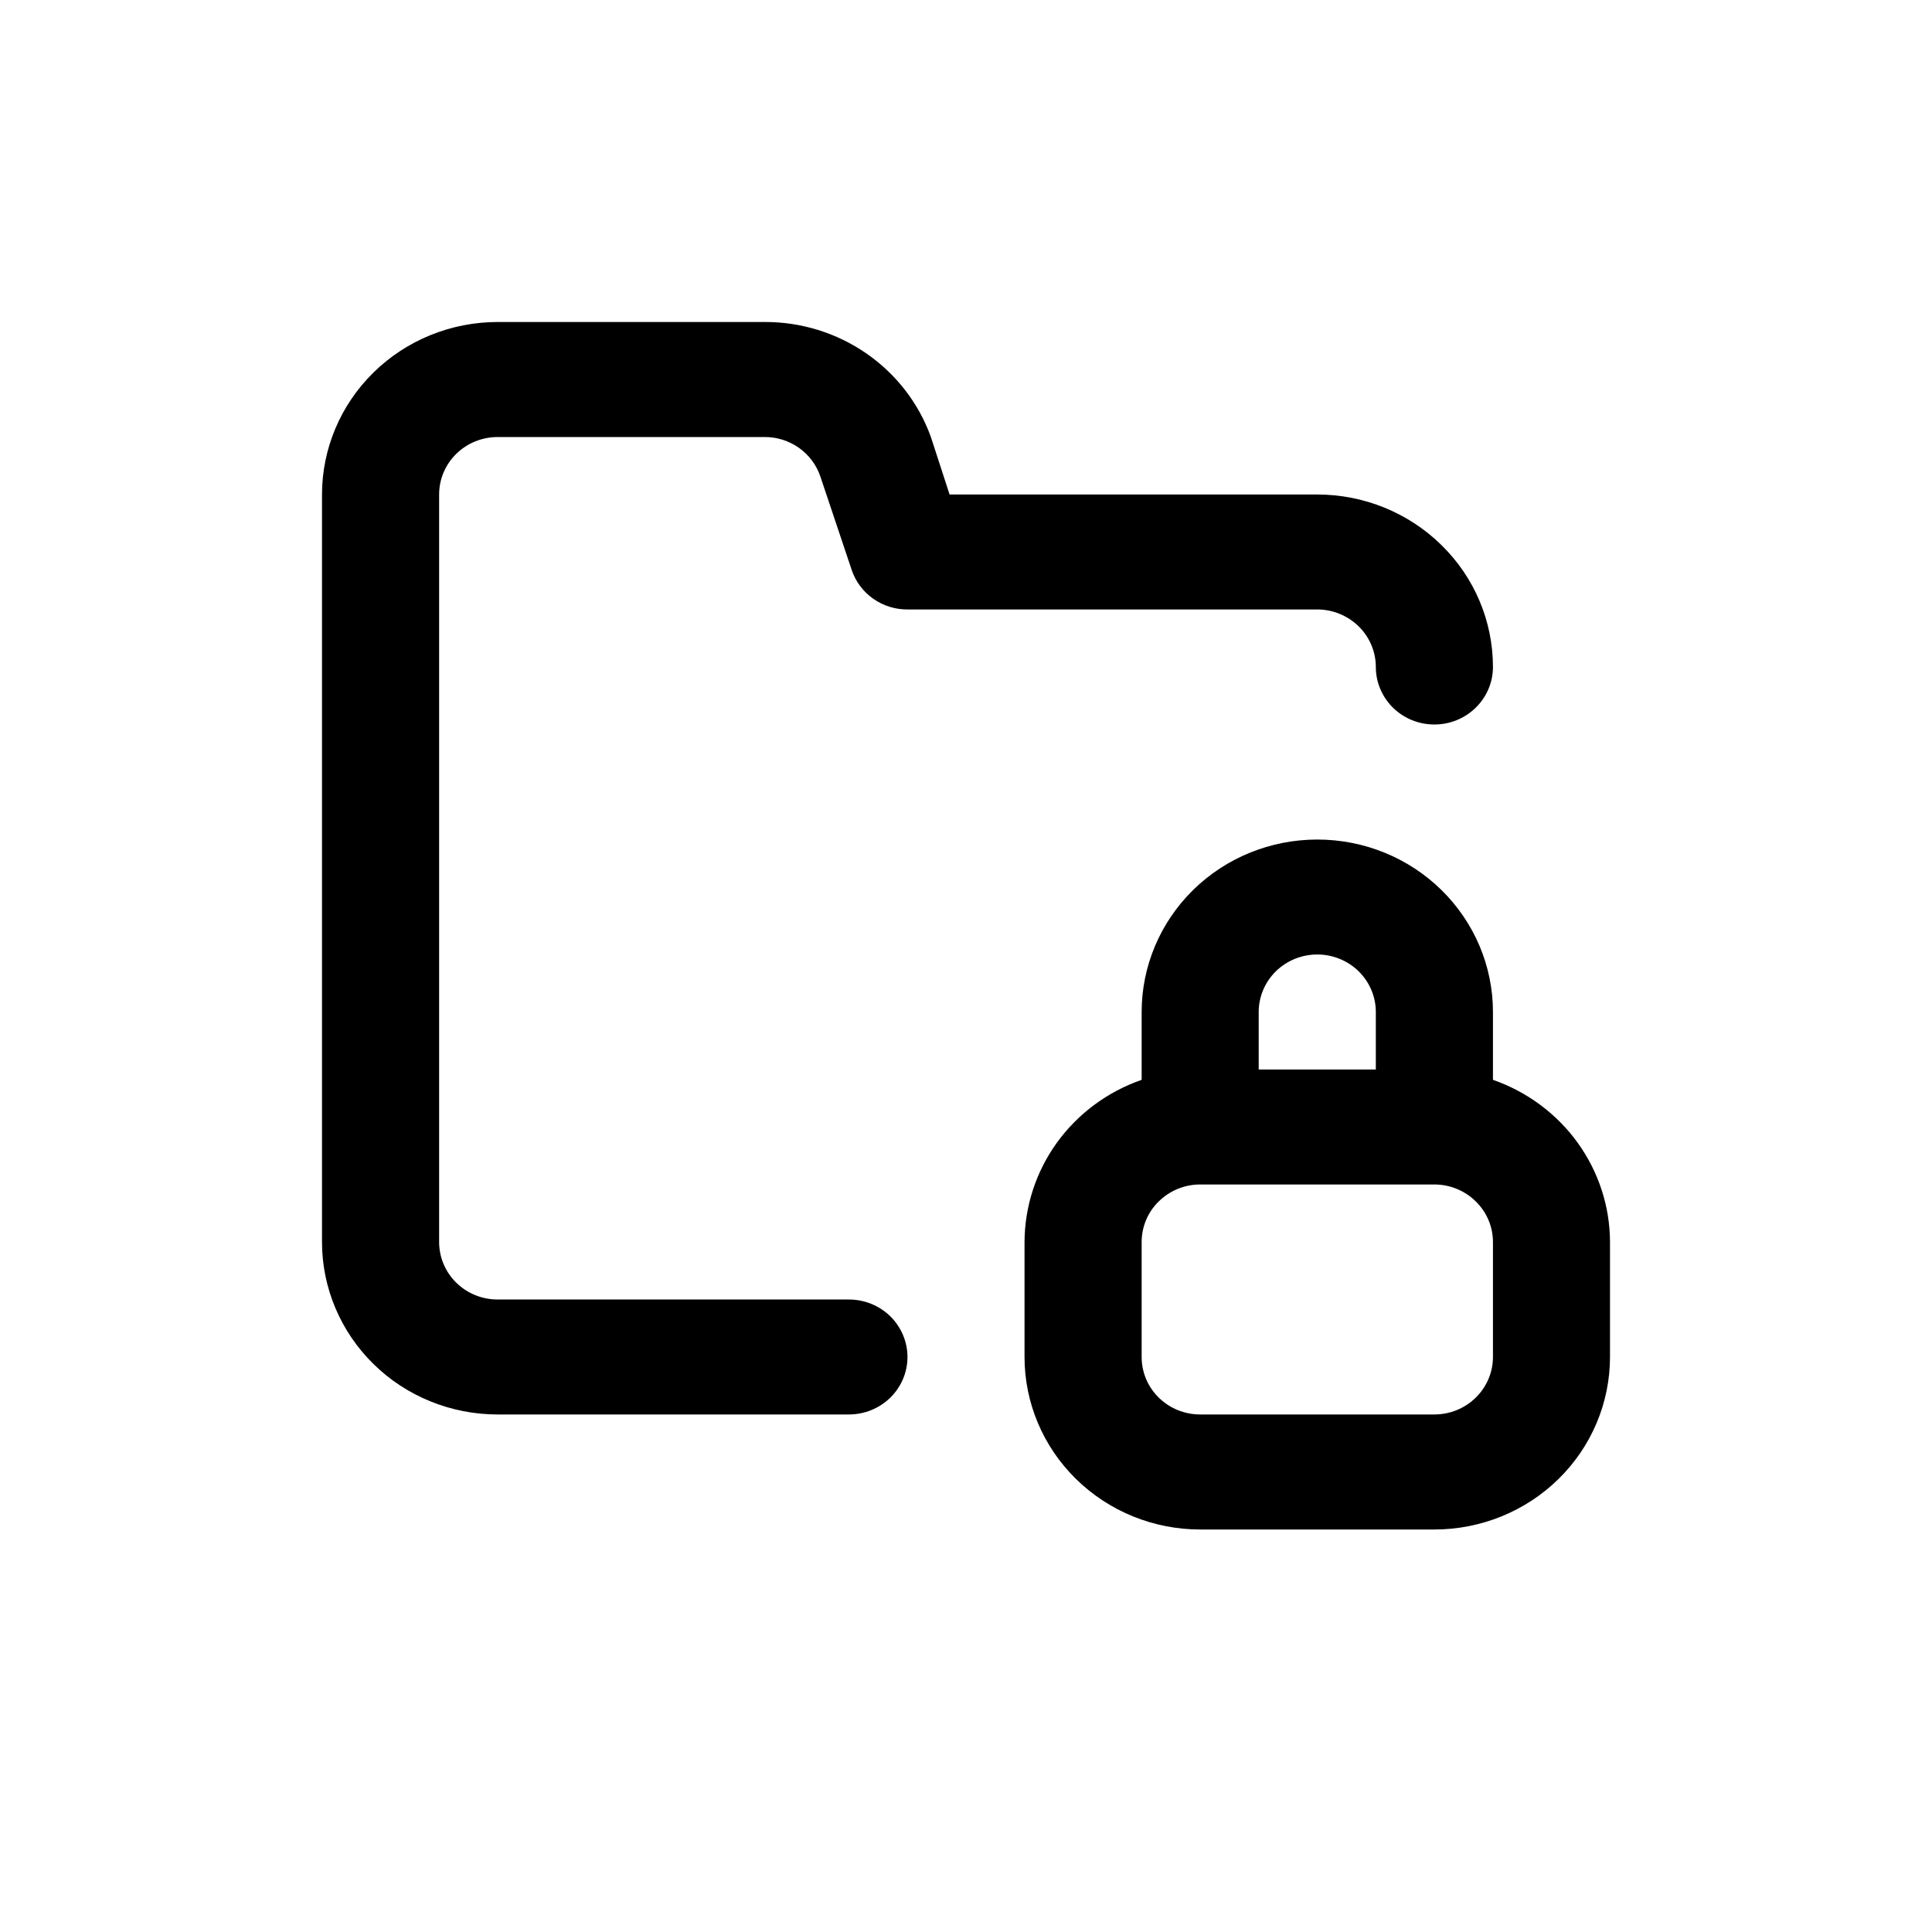
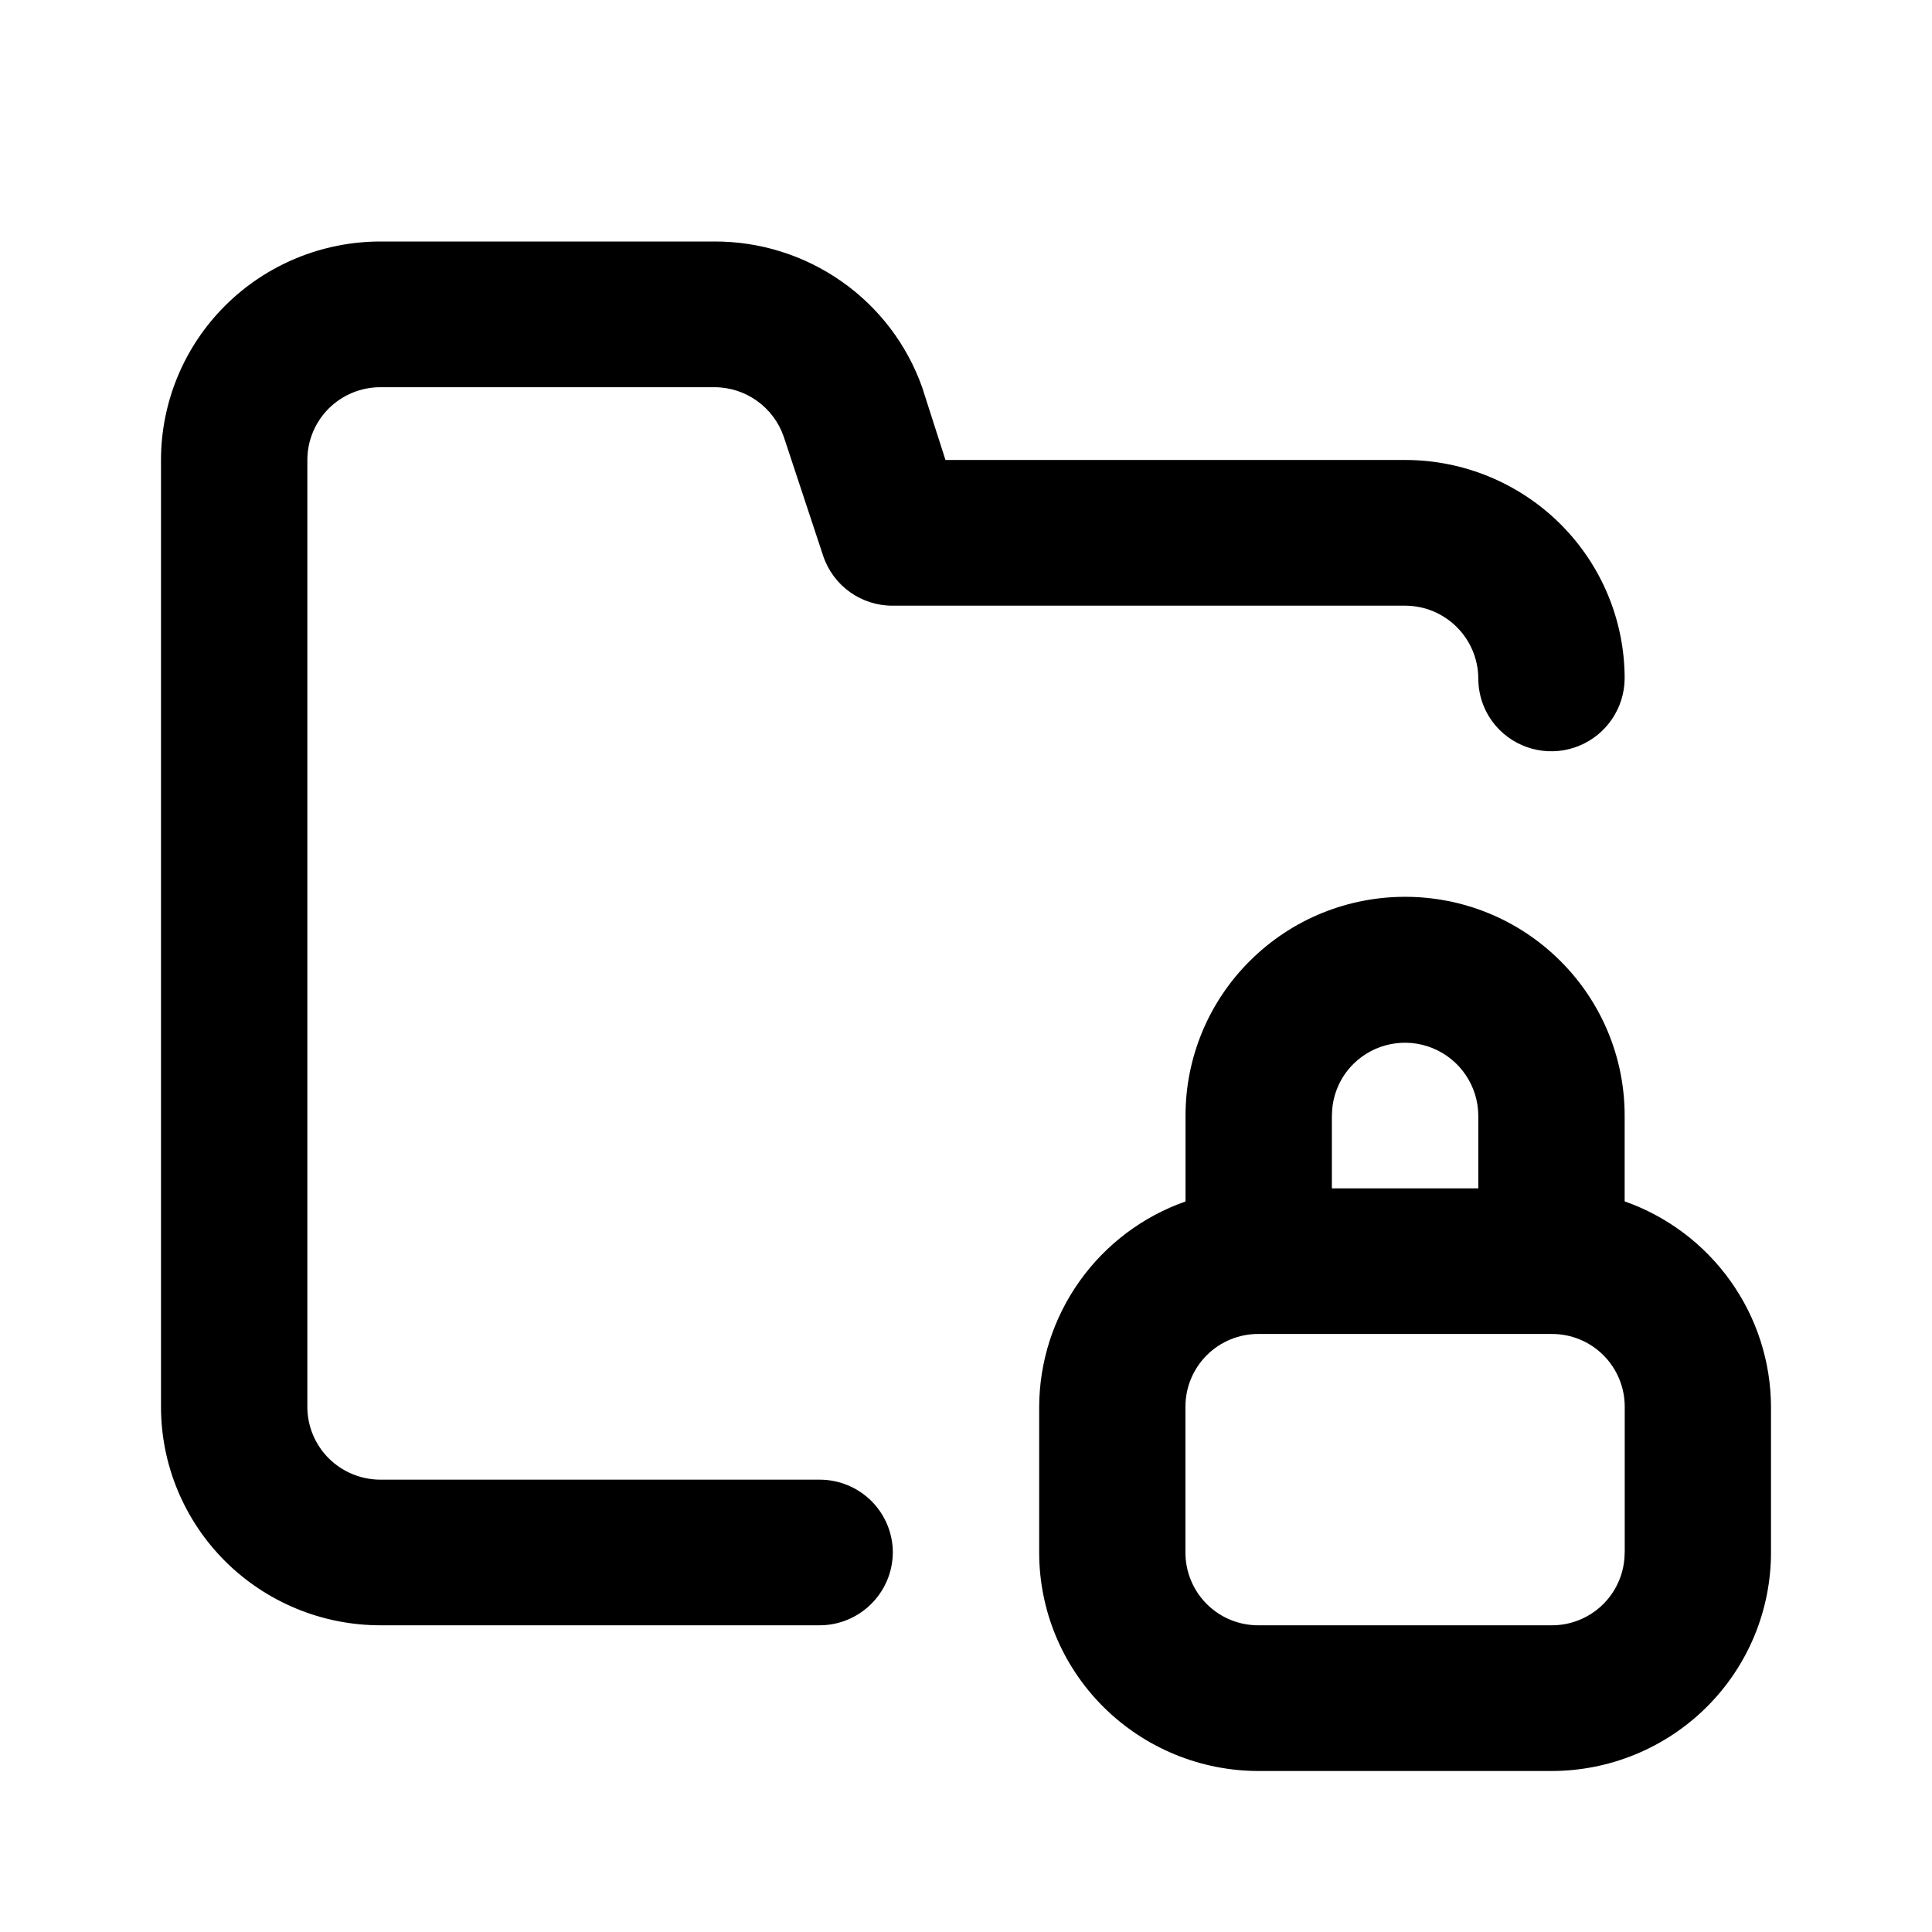
- <svg xmlns="http://www.w3.org/2000/svg" width="24" height="24" viewBox="0 0 24 24" fill="none">
-   <path d="M6.182 5.429H9.498C9.651 5.428 9.799 5.475 9.923 5.562C10.047 5.649 10.14 5.772 10.189 5.914L10.582 7.086C10.631 7.228 10.724 7.351 10.848 7.438C10.972 7.525 11.12 7.572 11.273 7.571H16.364C16.556 7.571 16.741 7.647 16.878 7.781C17.014 7.915 17.091 8.096 17.091 8.286C17.091 8.475 17.168 8.657 17.304 8.791C17.44 8.925 17.625 9 17.818 9C18.011 9 18.196 8.925 18.332 8.791C18.469 8.657 18.546 8.475 18.546 8.286C18.546 7.717 18.316 7.172 17.906 6.771C17.497 6.369 16.942 6.143 16.364 6.143H11.796L11.564 5.429C11.413 5.009 11.133 4.647 10.763 4.391C10.393 4.135 9.951 3.998 9.498 4H6.182C5.603 4 5.048 4.226 4.639 4.628C4.23 5.03 4 5.575 4 6.143V15.429C4 15.997 4.23 16.542 4.639 16.944C5.048 17.346 5.603 17.571 6.182 17.571H10.546C10.738 17.571 10.923 17.496 11.06 17.362C11.196 17.228 11.273 17.047 11.273 16.857C11.273 16.668 11.196 16.486 11.06 16.352C10.923 16.218 10.738 16.143 10.546 16.143H6.182C5.989 16.143 5.804 16.068 5.668 15.934C5.531 15.8 5.455 15.618 5.455 15.429V6.143C5.455 5.953 5.531 5.772 5.668 5.638C5.804 5.504 5.989 5.429 6.182 5.429ZM18.546 13.414V12.571C18.546 12.003 18.316 11.458 17.906 11.056C17.497 10.654 16.942 10.429 16.364 10.429C15.785 10.429 15.23 10.654 14.821 11.056C14.412 11.458 14.182 12.003 14.182 12.571V13.414C13.757 13.562 13.39 13.834 13.129 14.195C12.869 14.556 12.729 14.986 12.727 15.429V16.857C12.727 17.425 12.957 17.971 13.366 18.372C13.775 18.774 14.33 19 14.909 19H17.818C18.397 19 18.952 18.774 19.361 18.372C19.77 17.971 20 17.425 20 16.857V15.429C19.999 14.986 19.858 14.556 19.598 14.195C19.337 13.834 18.97 13.562 18.546 13.414ZM15.636 12.571C15.636 12.382 15.713 12.2 15.849 12.066C15.986 11.932 16.171 11.857 16.364 11.857C16.556 11.857 16.741 11.932 16.878 12.066C17.014 12.2 17.091 12.382 17.091 12.571V13.286H15.636V12.571ZM18.546 16.857C18.546 17.047 18.469 17.228 18.332 17.362C18.196 17.496 18.011 17.571 17.818 17.571H14.909C14.716 17.571 14.531 17.496 14.395 17.362C14.258 17.228 14.182 17.047 14.182 16.857V15.429C14.182 15.239 14.258 15.057 14.395 14.924C14.531 14.79 14.716 14.714 14.909 14.714H17.818C18.011 14.714 18.196 14.79 18.332 14.924C18.469 15.057 18.546 15.239 18.546 15.429V16.857Z" fill="currentColor" />
+ <svg xmlns="http://www.w3.org/2000/svg" width="24" height="24" fill="currentColor" viewBox="0 0 24 24">
+   <path d="M4.727 4.81h4.146a.912.912 0 0 1 .863.615l.491 1.484a.906.906 0 0 0 .864.615h6.364a.91.91 0 0 1 .909.905c0 .24.095.47.266.64a.911.911 0 0 0 1.552-.64c0-.72-.287-1.41-.799-1.92a2.734 2.734 0 0 0-1.928-.795h-5.71l-.29-.904a2.715 2.715 0 0 0-1.002-1.315A2.736 2.736 0 0 0 8.873 3H4.727c-.723 0-1.417.286-1.928.795A2.708 2.708 0 0 0 2 5.715v11.761c0 .72.287 1.41.799 1.92a2.734 2.734 0 0 0 1.928.794h5.455a.911.911 0 0 0 .909-.904c0-.24-.096-.47-.266-.64a.911.911 0 0 0-.643-.265H4.727a.912.912 0 0 1-.643-.265.903.903 0 0 1-.266-.64V5.714c0-.24.096-.47.266-.64a.911.911 0 0 1 .643-.264Zm15.455 10.115v-1.068c0-.72-.287-1.41-.799-1.92a2.733 2.733 0 0 0-3.857 0 2.708 2.708 0 0 0-.799 1.92v1.068a2.72 2.72 0 0 0-1.315.989 2.706 2.706 0 0 0-.503 1.562v1.81c0 .72.287 1.41.799 1.919a2.734 2.734 0 0 0 1.928.795h3.637c.723 0 1.417-.286 1.928-.795.512-.509.799-1.2.799-1.92v-1.809a2.706 2.706 0 0 0-.503-1.562 2.725 2.725 0 0 0-1.315-.99Zm-3.636-1.068c0-.24.095-.47.266-.64a.911.911 0 0 1 1.552.64v.905h-1.819v-.905Zm3.636 5.429a.903.903 0 0 1-.91.904h-3.636a.903.903 0 0 1-.91-.905v-1.809a.903.903 0 0 1 .91-.905h3.637a.903.903 0 0 1 .91.905v1.81Z" />
</svg>
